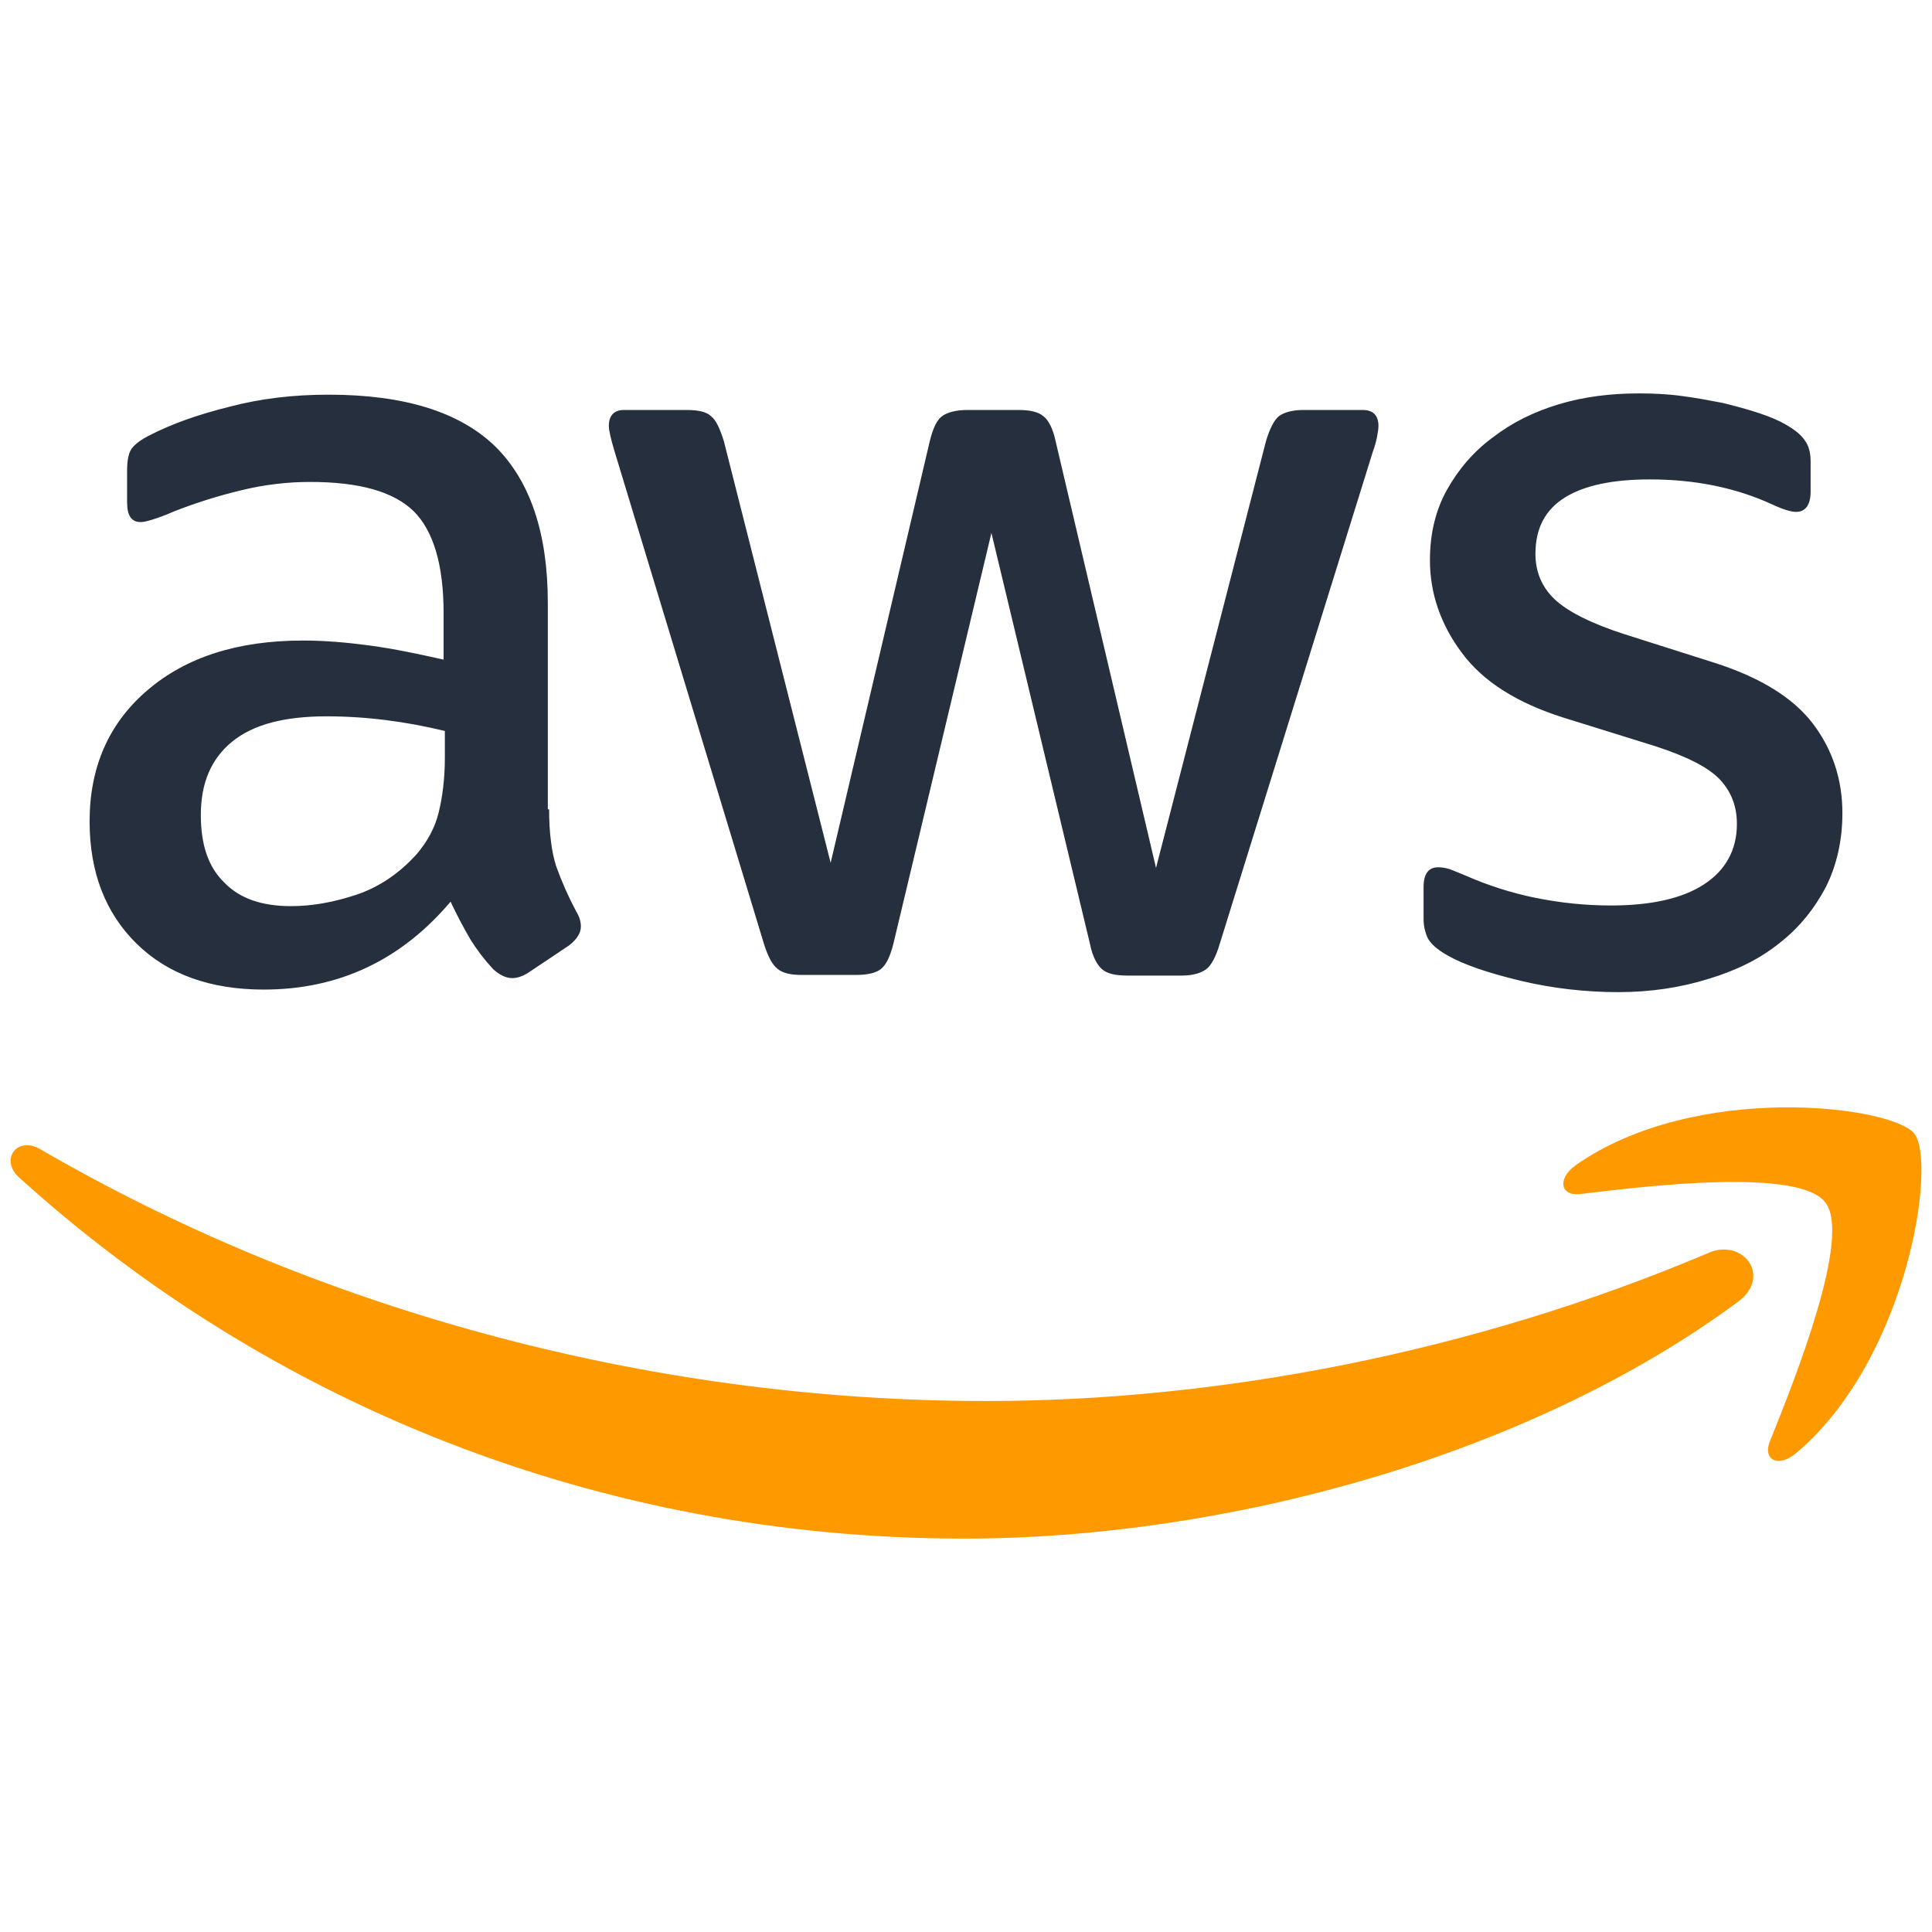
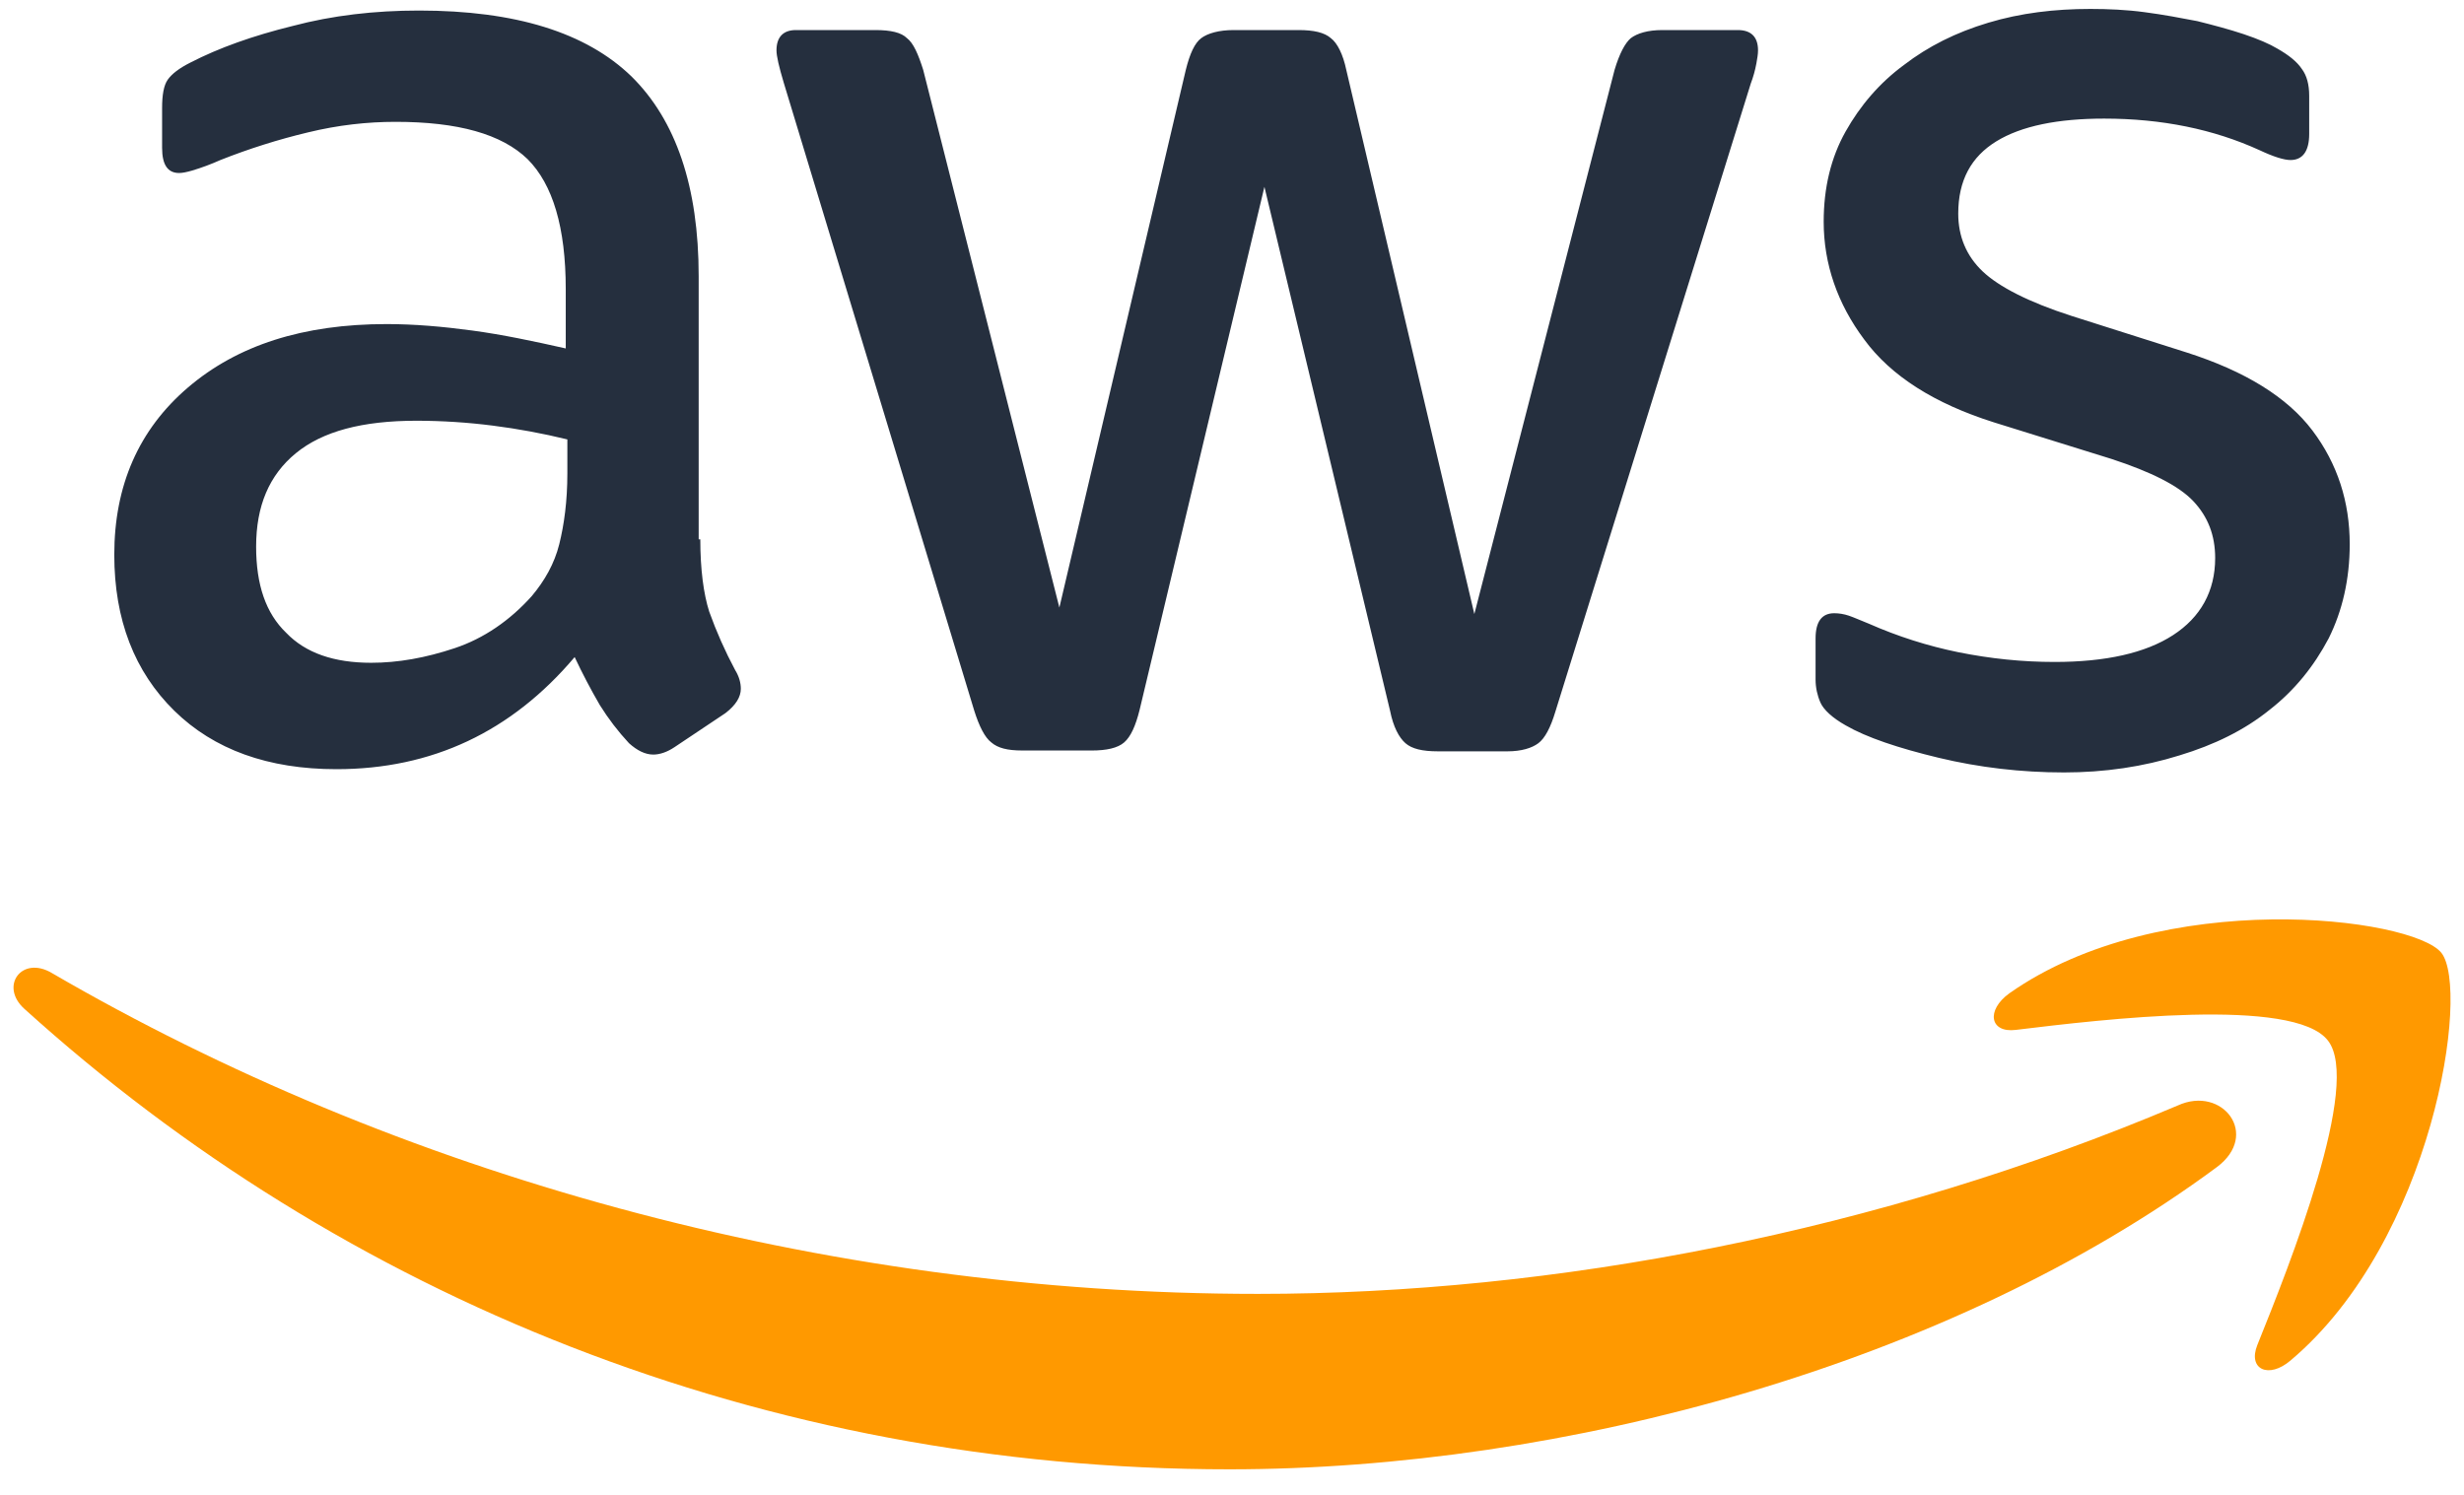
- <svg xmlns="http://www.w3.org/2000/svg" width="800px" height="800px" viewBox="0 -30 150 150" fill="none">
+ <svg xmlns="http://www.w3.org/2000/svg" width="150" height="91" viewBox="0 0 150 91" fill="none">
  <path d="M122.714 62.703c5.28-.643 16.924-2.027 18.997.643 2.072 2.621-2.319 13.649-4.293 18.544-.592 1.484.691 2.077 2.023.94 8.684-7.319 10.954-22.6 9.178-24.825-1.777-2.175-17.023-4.055-26.3 2.473-1.431 1.038-1.184 2.423.395 2.225z" fill="#F90" />
  <path d="M74.852 89.456c20.28 0 43.865-6.38 60.099-18.396 2.664-1.978.345-4.994-2.369-3.758-18.207 7.714-37.993 11.473-56.003 11.473-26.694 0-52.5-7.368-73.42-19.533-1.827-1.088-3.208.791-1.679 2.176 19.343 17.505 44.951 28.038 73.372 28.038z" fill="#F90" />
  <path d="M42.632 32.835c0 1.83.197 3.313.542 4.401a26.505 26.505 0 001.58 3.56c.246.396.345.792.345 1.138 0 .495-.296.99-.938 1.484l-3.108 2.077c-.444.296-.889.445-1.283.445-.494 0-.987-.248-1.48-.693a15.29 15.29 0 01-1.777-2.324 38.28 38.28 0 01-1.53-2.918c-3.848 4.55-8.684 6.825-14.506 6.825-4.145 0-7.45-1.187-9.868-3.56-2.418-2.374-3.652-5.54-3.652-9.495 0-4.204 1.48-7.616 4.49-10.187 3.01-2.572 7.007-3.857 12.09-3.857 1.677 0 3.404.148 5.23.395 1.825.248 3.7.643 5.674 1.088v-3.61c0-3.758-.79-6.379-2.32-7.912-1.578-1.533-4.243-2.274-8.042-2.274-1.727 0-3.503.197-5.329.642a39.247 39.247 0 00-5.329 1.682 14.14 14.14 0 01-1.727.643c-.345.098-.592.148-.79.148-.69 0-1.036-.494-1.036-1.533V6.577c0-.791.1-1.385.346-1.73.246-.347.69-.693 1.381-1.04 1.727-.89 3.8-1.631 6.217-2.225C20.23.94 22.797.642 25.51.642c5.872 0 10.164 1.336 12.927 4.006 2.714 2.67 4.096 6.726 4.096 12.165v16.022h.099zm-20.033 7.517c1.628 0 3.306-.297 5.082-.89 1.776-.594 3.355-1.682 4.687-3.165.79-.94 1.382-1.978 1.678-3.165.296-1.187.493-2.621.493-4.302v-2.077a41.135 41.135 0 00-4.539-.84 37.099 37.099 0 00-4.638-.298c-3.306 0-5.724.643-7.352 1.978-1.628 1.336-2.418 3.215-2.418 5.687 0 2.324.592 4.055 1.826 5.242 1.184 1.236 2.911 1.83 5.18 1.83zm39.621 5.34c-.888 0-1.48-.148-1.875-.494-.394-.297-.74-.99-1.036-1.929L47.714 5.044c-.296-.99-.444-1.632-.444-1.978 0-.791.394-1.236 1.184-1.236h4.835c.938 0 1.58.148 1.925.494.395.297.69.99.987 1.929l8.29 32.736 7.697-32.736c.246-.99.542-1.632.937-1.929.395-.297 1.085-.494 1.974-.494h3.947c.938 0 1.579.148 1.974.494.395.297.74.99.937 1.929l7.796 33.132L98.29 4.253c.295-.99.64-1.632.986-1.929.395-.297 1.036-.494 1.925-.494h4.588c.79 0 1.234.395 1.234 1.236 0 .247-.049.494-.099.791a7.041 7.041 0 01-.345 1.236L94.688 43.32c-.297.989-.642 1.631-1.037 1.928-.394.297-1.036.495-1.875.495h-4.243c-.938 0-1.58-.149-1.974-.495-.394-.346-.74-.989-.937-1.978l-7.648-31.895-7.599 31.846c-.247.989-.543 1.632-.938 1.978-.394.346-1.085.494-1.973.494H62.22zm63.405 1.336c-2.566 0-5.132-.297-7.599-.89-2.467-.594-4.391-1.237-5.674-1.979-.79-.445-1.332-.94-1.53-1.384a3.503 3.503 0 01-.296-1.385v-2.522c0-1.038.395-1.533 1.135-1.533.296 0 .592.05.888.148.296.1.74.297 1.234.495a26.791 26.791 0 005.428 1.73c1.973.396 3.898.594 5.871.594 3.109 0 5.527-.544 7.204-1.632 1.678-1.088 2.566-2.67 2.566-4.698 0-1.384-.444-2.521-1.332-3.461-.888-.94-2.566-1.78-4.984-2.571l-7.154-2.226c-3.602-1.137-6.267-2.818-7.895-5.044-1.628-2.176-2.467-4.599-2.467-7.17 0-2.077.444-3.907 1.332-5.489.888-1.582 2.072-2.967 3.553-4.055 1.48-1.137 3.157-1.978 5.131-2.571 1.974-.594 4.046-.841 6.217-.841 1.086 0 2.221.05 3.306.198 1.135.148 2.171.346 3.207.544.987.247 1.925.494 2.813.79.888.298 1.579.594 2.072.891.691.396 1.185.791 1.481 1.236.296.396.444.94.444 1.632V8.16c0 1.039-.395 1.583-1.135 1.583-.395 0-1.036-.198-1.875-.594-2.813-1.285-5.971-1.928-9.474-1.928-2.812 0-5.033.445-6.562 1.384-1.53.94-2.319 2.374-2.319 4.402 0 1.384.493 2.57 1.48 3.51s2.812 1.88 5.427 2.72l7.007 2.226c3.553 1.137 6.118 2.72 7.648 4.747 1.53 2.027 2.27 4.351 2.27 6.923 0 2.126-.444 4.055-1.283 5.736-.888 1.681-2.072 3.165-3.602 4.352-1.53 1.236-3.355 2.126-5.477 2.769-2.22.692-4.54 1.039-7.056 1.039z" fill="#252F3E" />
</svg>
